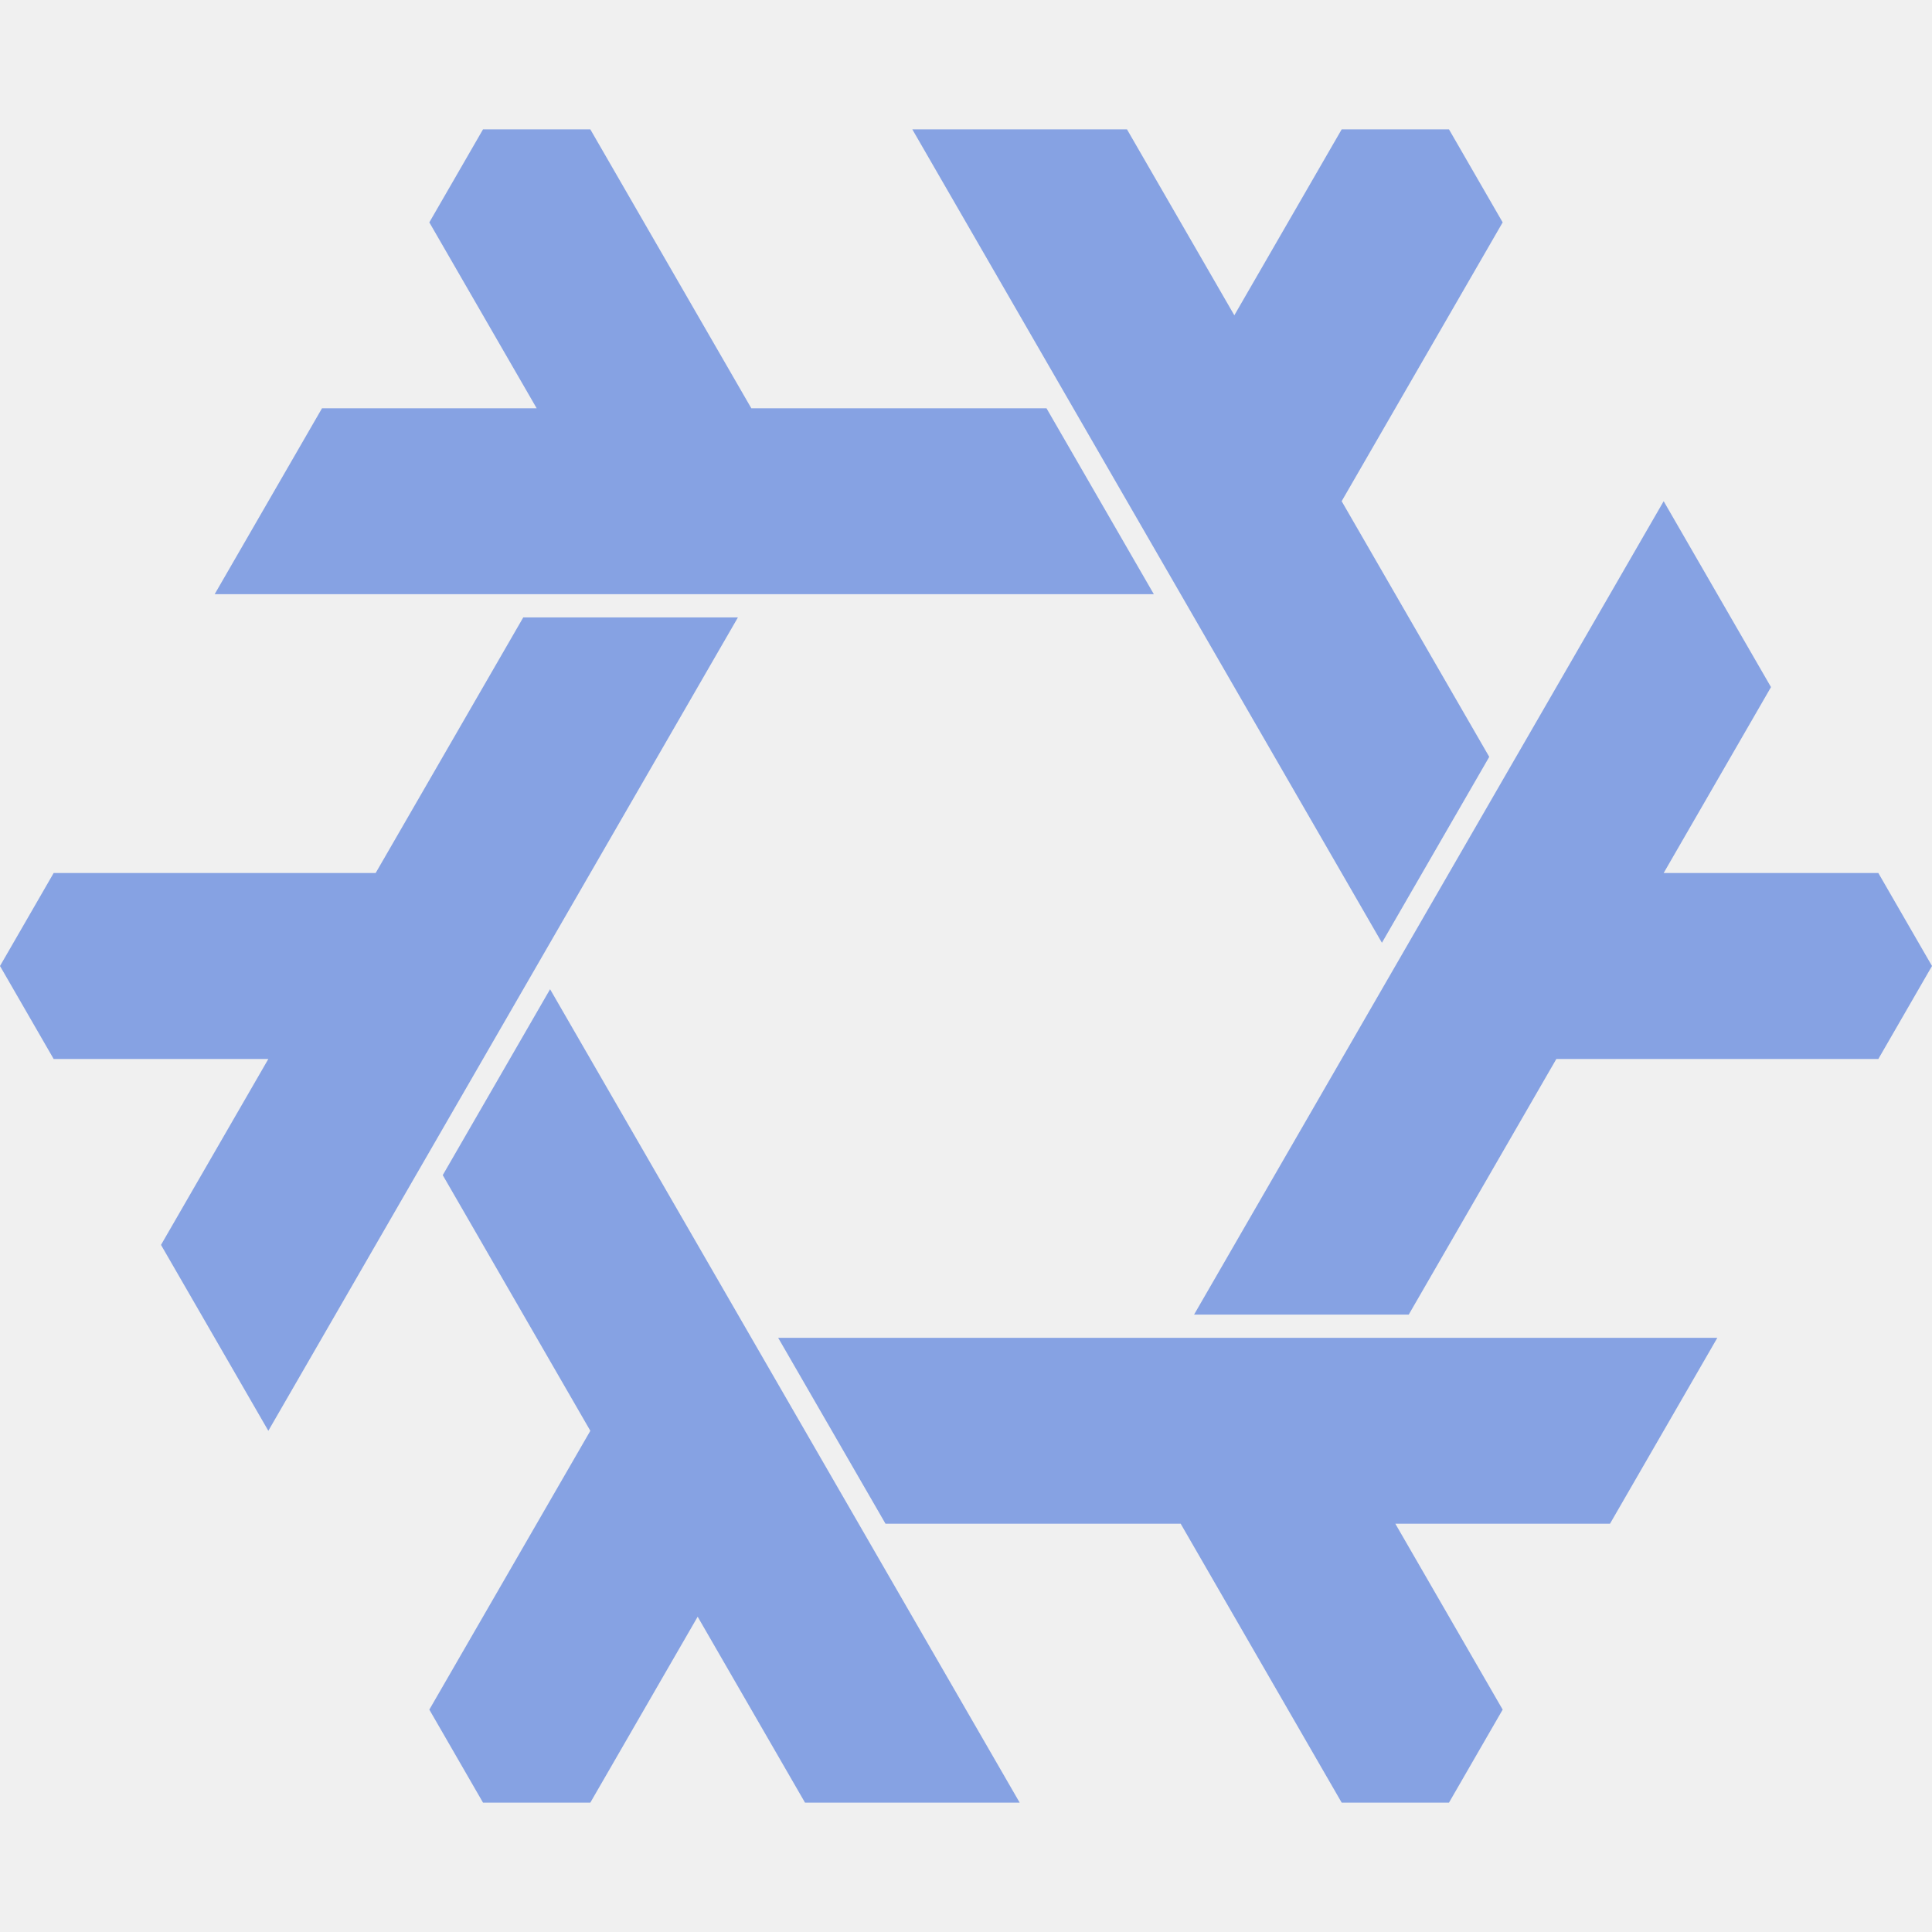
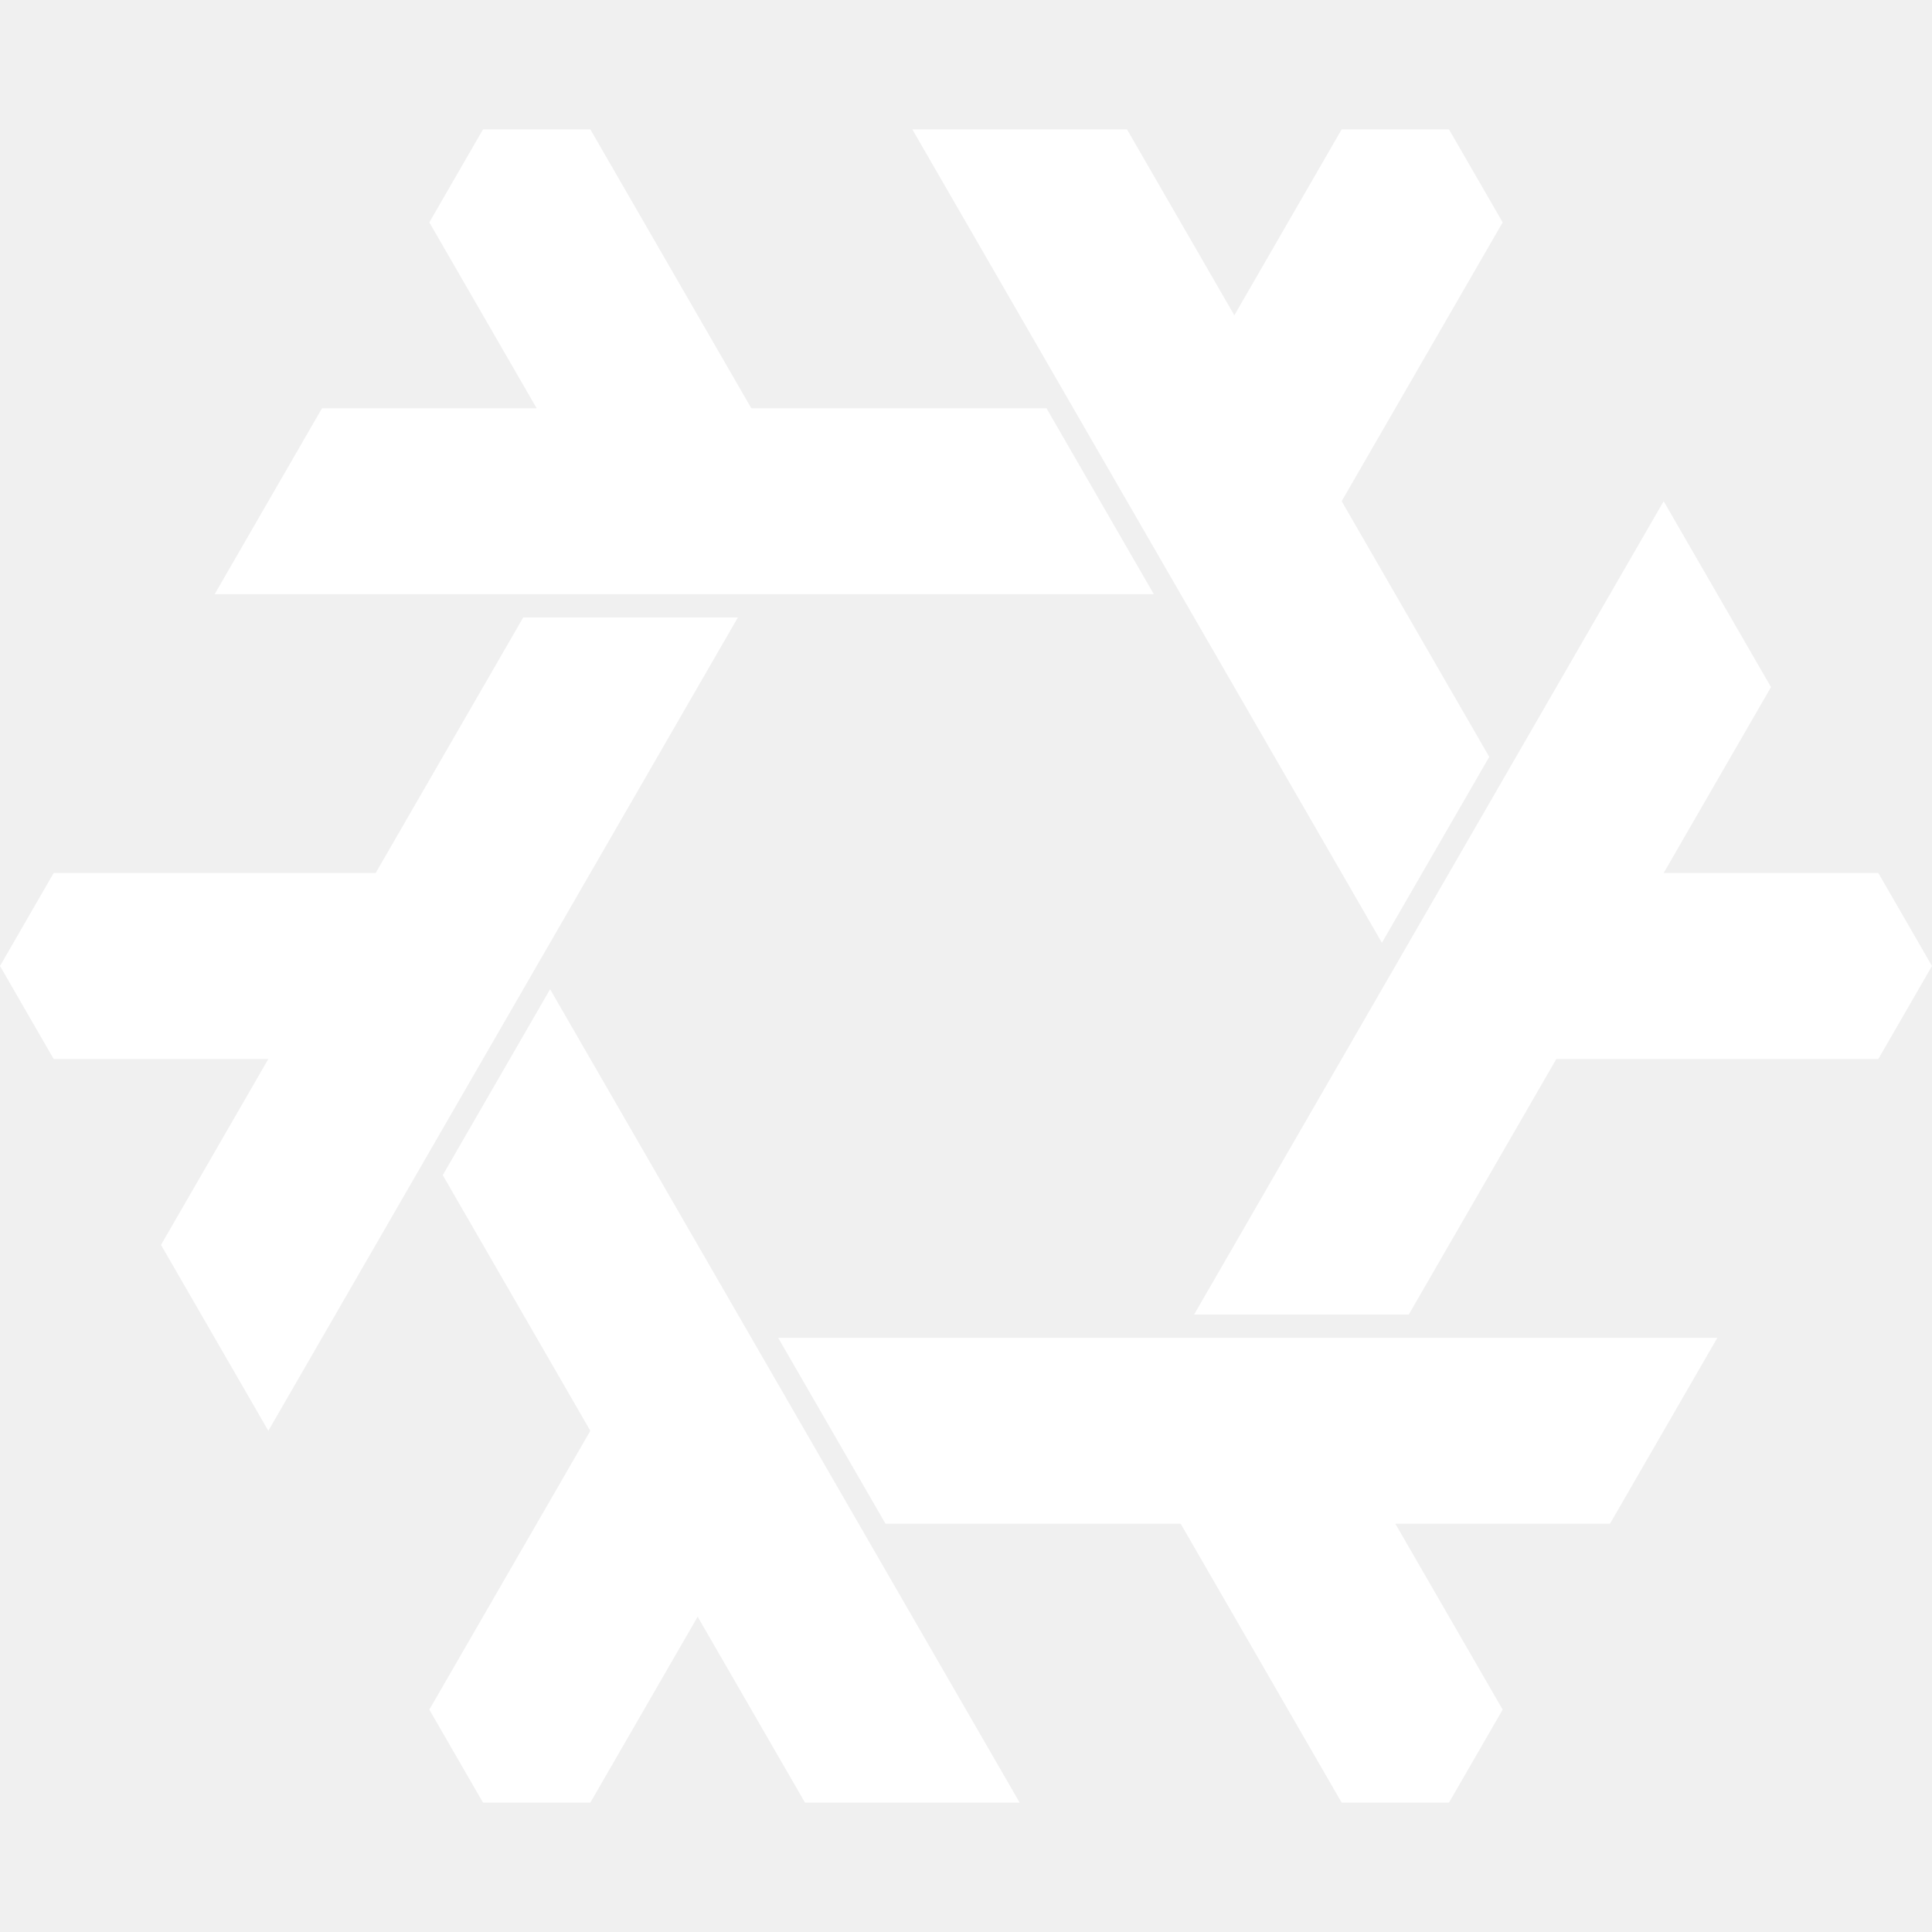
- <svg xmlns="http://www.w3.org/2000/svg" version="1.2" viewBox="0 0 2304 2304" width="2304" height="2304" fill="#86A2E3">
+ <svg xmlns="http://www.w3.org/2000/svg" version="1.2" viewBox="0 0 2304 2304" width="2304" height="2304" fill="#ffffff">
  <path fill-rule="evenodd" d="m528 1401.4l128-221.7 560 970h-256l-128-221.7-128 221.7h-128l-64-110.9 192-332.5z" />
  <path fill-rule="evenodd" d="m624 736.3h256l-560 970-128-221.7 128-221.7h-256l-64-110.9 64-110.9h384z" />
  <path fill-rule="evenodd" d="m1248 486.9l128 221.7h-1120l128-221.7h256l-128-221.7 64-110.9h128l192 332.6z" />
  <path fill-rule="evenodd" d="m1776 902.6l-128 221.7-560-970h256l128 221.7 128-221.7h128l64 110.9-192 332.5z" />
  <path fill-rule="evenodd" d="m1680 1567.7h-256l560-970 128 221.7-128 221.7h256l64 110.9-64 110.9h-384z" />
  <path fill-rule="evenodd" d="m1056 1817.1l-128-221.7h1120l-128 221.7h-256l128 221.7-64 110.9h-128l-192-332.6z" />
</svg>
